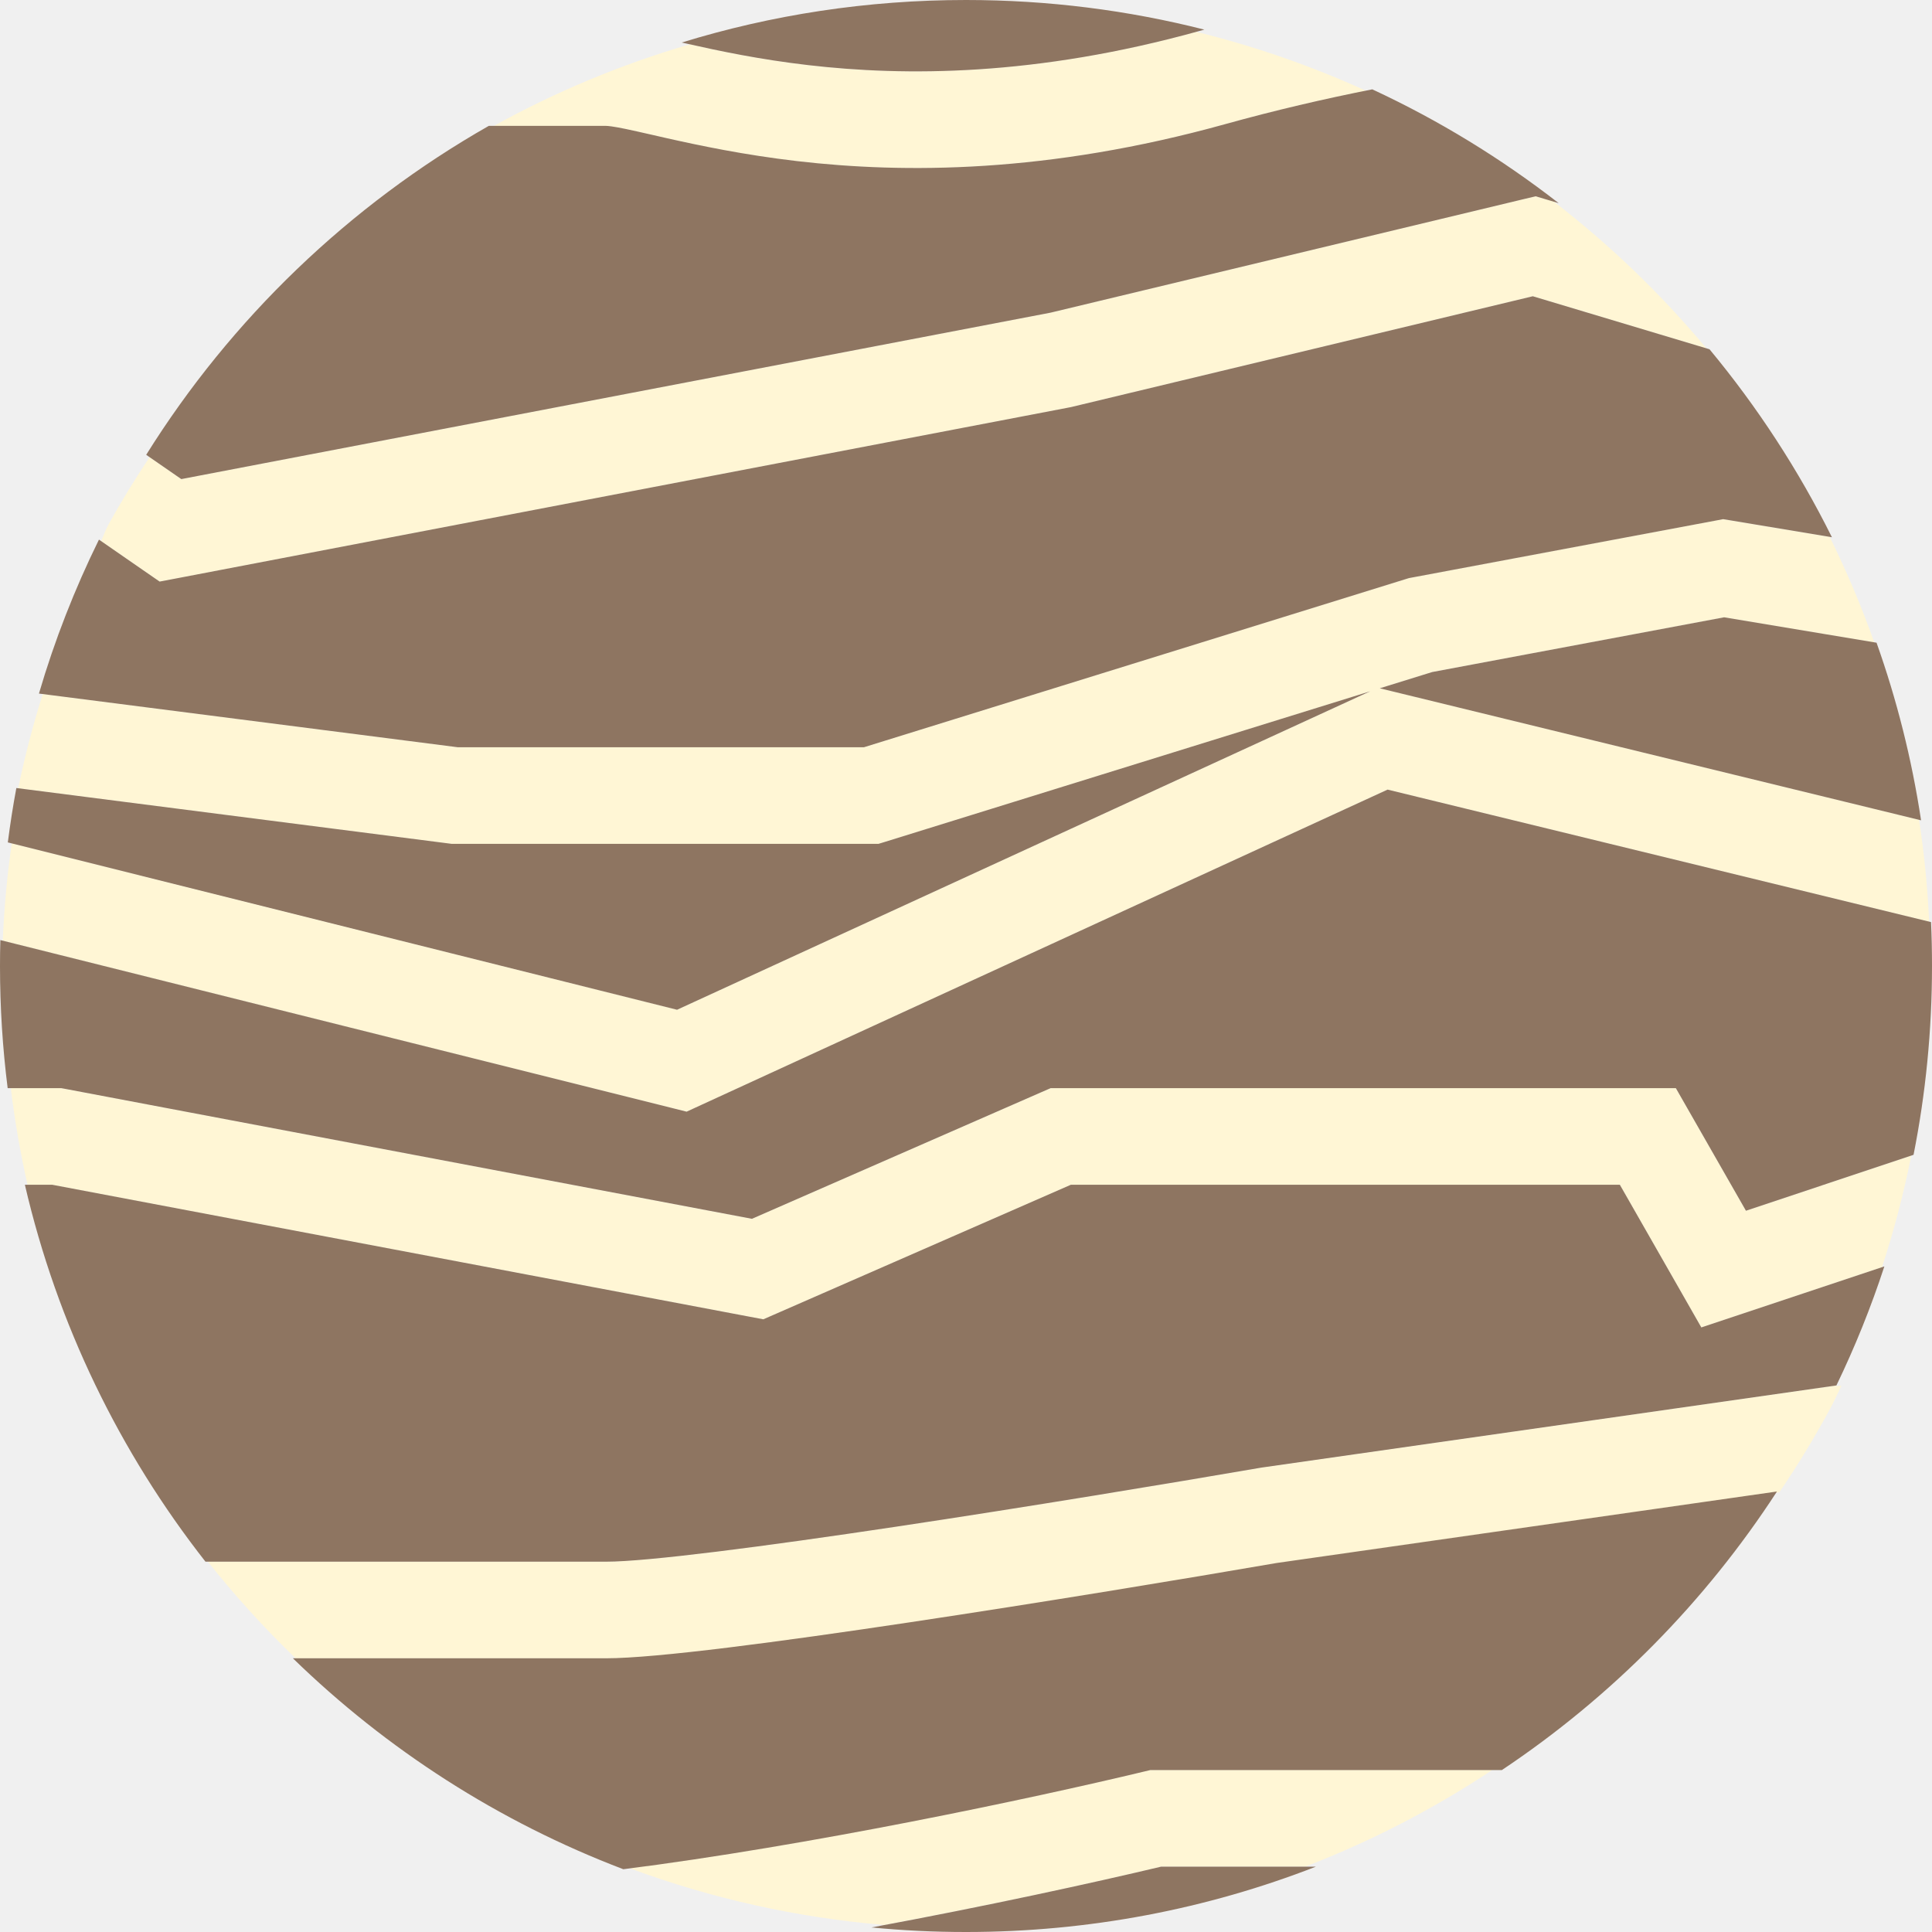
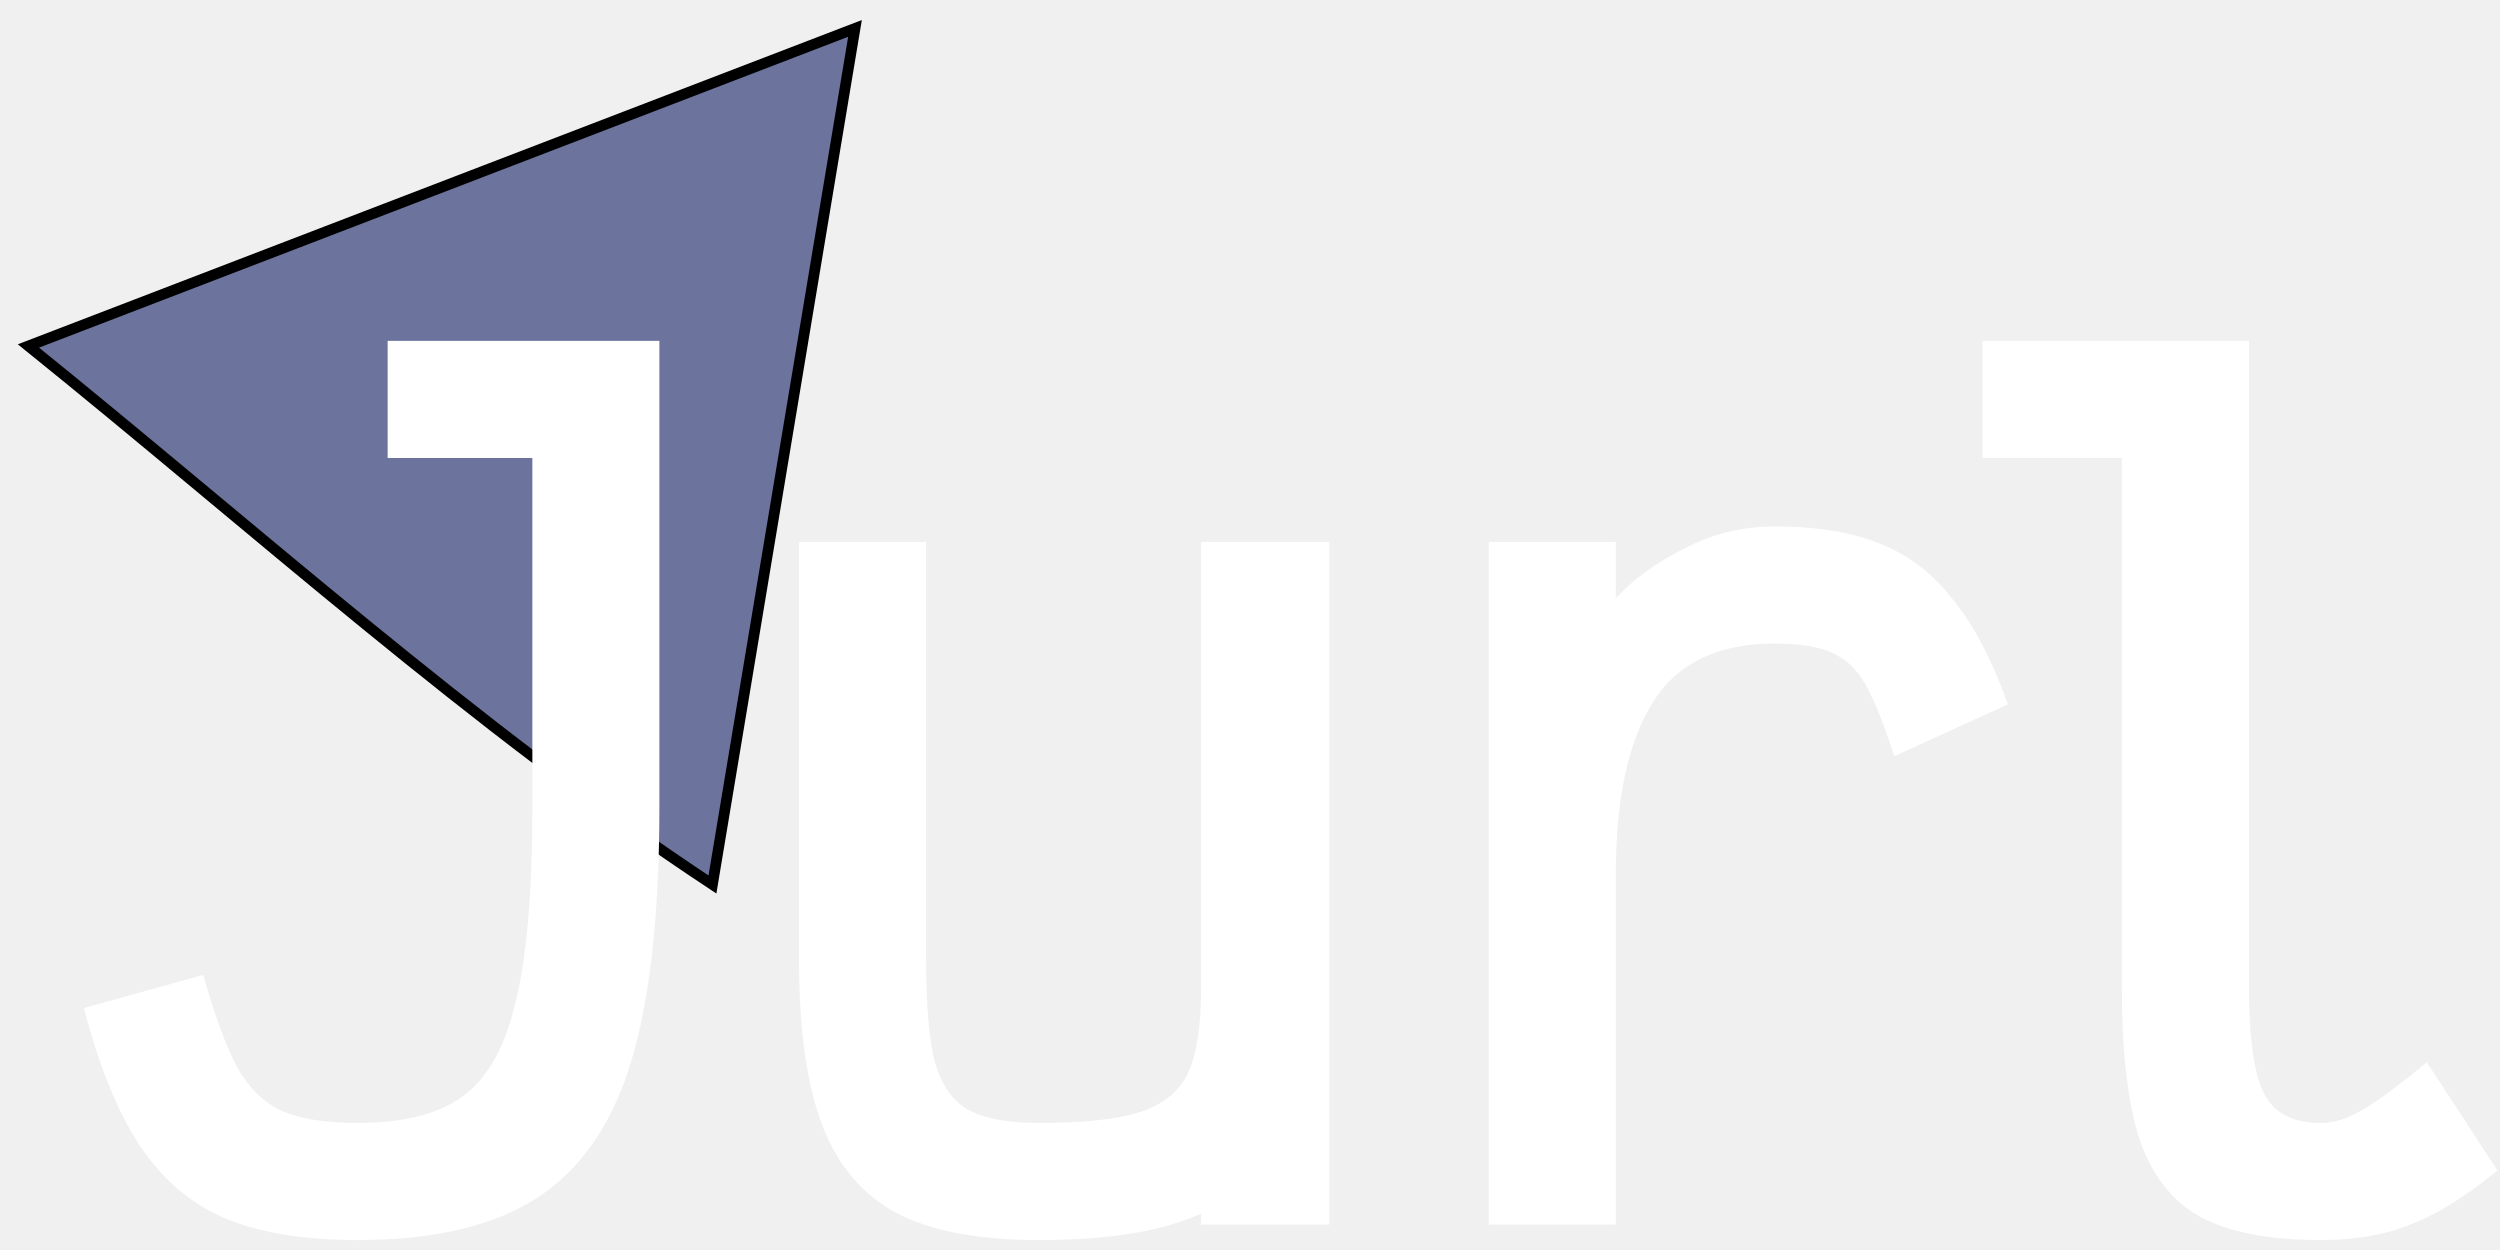
- <svg xmlns="http://www.w3.org/2000/svg" width="37.798" height="37.798" viewBox="0 0 37.798 37.798" fill="none" version="1.1" id="svg1">
-   <defs id="defs1" />
-   <path id="path2" style="opacity:1;fill:#fff6d5;stroke-width:4.824;stroke-linejoin:round;paint-order:markers fill stroke" d="M 23.404,0.623 C 20.23,1.496 17.688,1.493 15.812,1.275 14.886,1.168 14.119,1.007 13.496,0.867 A 18.869,18.869 0 0 0 9.662,2.463 h 0.025 0.029 0.029 0.029 0.029 0.029 0.027 0.029 0.029 0.027 0.029 0.027 0.027 0.027 0.027 0.027 0.027 0.027 0.027 0.025 0.027 0.025 0.027 0.025 0.025 0.025 0.025 0.025 0.025 0.025 0.025 0.023 0.025 0.023 0.025 0.023 0.023 0.023 0.023 0.023 0.021 0.023 0.023 0.021 0.021 0.023 0.021 0.021 0.021 0.021 0.021 0.02 0.021 0.02 0.021 0.02 0.02 0.02 0.02 0.02 0.02 0.018 0.02 0.018 0.02 0.018 0.018 0.018 0.018 0.016 0.018 0.018 0.016 0.018 0.016 0.016 0.016 0.016 0.016 0.014 0.016 0.014 0.016 0.014 0.014 0.014 0.014 0.014 0.012 0.014 0.012 0.012 0.012 0.014 0.01 0.012 0.012 0.01 0.012 0.01 0.01 0.01 0.01 0.01 0.01 0.008 0.01 0.008 0.008 0.008 0.008 0.008 0.006 0.008 0.006 c 0.035,0 0.138,0.01 0.367,0.057 0.155,0.032 0.329,0.072 0.537,0.119 0.085,0.019 0.177,0.041 0.273,0.062 0.655,0.148 1.514,0.33 2.559,0.451 2.096,0.244 4.907,0.241 8.375,-0.723 0.933,-0.259 1.856,-0.474 2.754,-0.654 A 18.869,18.869 0 0 0 23.404,0.623 Z m 6.639,3.217 -0.248,0.059 -9.242,2.219 L 3.547,9.373 2.926,8.945 A 18.869,18.869 0 0 0 2.133,10.242 l -0.062,0.123 a 18.869,18.869 0 0 0 -0.092,0.221 l 0.818,0.566 0.326,0.227 0.391,-0.074 17.416,-3.336 0.021,-0.004 0.021,-0.006 9.016,-2.164 3.396,1.02 A 18.869,18.869 0 0 0 30.4,3.945 l -0.113,-0.033 z m 3.668,6.318 -0.164,0.029 -5.928,1.113 -0.055,0.01 -0.053,0.016 -10.609,3.293 H 8.953 L 0.836,13.578 a 18.869,18.869 0 0 0 -0.48,1.844 l 8.418,1.08 0.061,0.008 h 0.061 8.152 0.143 l 0.137,-0.043 9.484,-2.943 -0.154,0.07 L 13.248,19.754 0.23,16.5 a 18.869,18.869 0 0 0 -0.176,1.904 l 13.057,3.264 0.322,0.08 0.301,-0.137 13.412,-6.164 10.596,2.584 a 18.869,18.869 0 0 0 -0.197,-1.992 l -10.27,-2.506 -0.281,-0.068 1.025,-0.318 5.711,-1.07 2.938,0.49 a 18.869,18.869 0 0 0 -0.871,-2.062 l -1.92,-0.318 z M 0.211,21.289 a 18.869,18.869 0 0 0 0.328,1.891 H 1.023 l 13.623,2.576 0.287,0.055 0.268,-0.117 5.748,-2.514 h 3.137 7.605 l 1.209,2.117 0.385,0.672 0.734,-0.244 2.801,-0.934 a 18.869,18.869 0 0 0 0.572,-2.182 L 34.158,23.688 33.061,21.766 32.787,21.289 h -0.547 -8.154 -3.334 -0.197 l -0.182,0.08 -5.662,2.477 -13.424,-2.541 -0.086,-0.016 H 1.111 Z M 35.879,27.113 l -11.184,1.596 -0.014,0.002 -0.014,0.004 c -1.786,0.308 -4.577,0.77 -7.141,1.154 -2.605,0.391 -4.867,0.684 -5.668,0.684 h -0.01 -0.012 -0.01 -0.012 -0.01 -0.012 -0.01 -0.012 -0.01 -0.012 -0.012 -0.01 -0.012 -0.012 -0.012 -0.012 -0.012 -0.01 -0.012 -0.012 -0.012 -0.012 -0.012 -0.014 -0.012 -0.012 -0.012 -0.012 -0.014 -0.012 -0.012 -0.014 -0.012 -0.012 -0.014 -0.012 -0.014 -0.012 -0.014 -0.012 -0.014 -0.012 -0.014 -0.014 -0.014 -0.012 -0.014 -0.014 -0.014 -0.014 -0.012 -0.014 -0.014 -0.014 -0.014 -0.014 -0.014 -0.014 -0.014 -0.014 -0.016 -0.014 -0.014 -0.014 -0.014 -0.016 -0.014 -0.014 -0.016 -0.014 -0.014 -0.016 -0.014 -0.016 -0.014 -0.016 -0.014 -0.016 -0.016 -0.014 -0.016 -0.014 -0.016 -0.016 -0.016 -0.014 -0.016 -0.016 -0.016 -0.016 -0.014 -0.016 -0.016 -0.016 -0.016 -0.016 -0.016 -0.016 -0.016 -0.016 -0.016 -0.018 -0.016 -0.016 -0.016 -0.016 -0.016 -0.018 -0.016 -0.016 -0.016 -0.018 -0.016 -0.016 -0.018 -0.016 -0.018 -0.016 -0.018 -0.016 -0.016 -0.018 -0.016 -0.018 -0.018 -0.016 -0.018 -0.016 -0.018 -0.018 -0.016 -0.018 H 9.986 9.971 9.953 9.936 9.918 9.902 9.885 9.867 9.85 9.832 9.814 9.797 9.781 9.764 9.746 9.729 9.711 9.693 9.676 9.658 9.641 9.623 9.605 9.588 9.57 9.553 9.533 9.516 9.498 9.48 9.463 9.445 9.428 9.408 9.391 9.373 9.355 9.336 9.318 9.301 9.283 9.264 9.246 9.229 9.209 9.191 9.174 9.154 9.137 9.117 9.1 9.082 9.062 9.045 9.025 9.008 8.988 8.971 8.951 8.934 8.914 8.896 8.877 8.859 8.84 8.822 8.803 8.785 8.766 8.746 8.729 8.709 8.691 8.672 8.652 8.635 8.615 8.596 8.578 8.559 8.539 8.521 8.502 8.482 8.465 8.445 8.426 8.408 8.389 8.369 8.35 8.332 8.312 8.293 8.273 8.256 8.236 8.217 8.197 8.178 8.16 8.141 8.121 8.102 8.082 8.064 8.045 8.025 8.006 7.986 7.967 7.949 7.93 7.91 7.891 7.871 7.852 7.832 7.814 7.795 7.775 7.756 7.736 7.717 7.697 7.678 7.66 7.641 7.621 7.602 7.582 7.562 7.543 7.523 7.504 7.486 7.467 7.447 7.428 7.408 7.389 7.369 7.35 7.33 7.312 7.293 7.273 7.254 7.234 7.215 7.195 7.176 7.158 7.139 7.119 7.1 7.08 7.061 7.041 7.021 7.004 6.984 6.965 6.945 6.926 6.906 6.887 6.869 6.85 6.83 6.811 6.791 6.771 6.754 6.734 6.715 6.695 6.676 6.658 6.639 6.619 6.6 6.58 6.562 6.543 6.523 6.504 6.486 6.467 6.447 6.43 6.41 6.391 6.371 6.354 6.334 6.314 6.297 6.277 6.258 6.24 6.221 6.201 6.184 6.164 6.145 6.127 6.107 6.09 6.07 6.053 6.033 6.014 5.996 5.977 5.959 5.939 5.922 5.902 5.885 5.865 5.848 5.828 5.811 5.791 5.773 5.756 5.736 5.719 5.699 5.682 5.664 5.645 5.627 5.609 5.59 5.572 5.555 5.535 5.518 5.5 5.482 5.463 5.445 5.428 5.41 5.393 5.375 5.355 5.338 5.32 5.303 5.285 5.268 5.25 5.232 5.215 5.197 5.18 5.162 5.145 5.127 5.109 5.092 5.074 5.057 5.039 5.021 5.004 4.988 4.971 4.953 4.936 4.918 4.902 4.885 4.867 4.85 4.834 4.816 4.799 4.783 4.766 4.75 4.732 4.715 4.699 4.682 4.666 4.648 4.633 4.615 4.6 4.584 4.566 4.551 4.533 4.518 4.502 4.484 4.469 4.453 4.437 4.42 4.404 4.389 4.373 4.357 4.342 4.326 4.309 4.293 4.277 4.262 4.246 4.23 4.215 4.201 4.186 4.17 4.154 4.139 4.123 4.107 4.094 4.078 4.068 a 18.869,18.869 0 0 0 1.717,1.891 h 0.006 0.018 0.02 0.018 0.02 0.018 0.02 0.018 0.02 0.018 0.02 0.018 0.02 0.018 0.02 0.02 0.018 0.02 0.018 0.02 0.02 0.018 0.02 0.018 0.02 0.02 0.018 0.02 0.02 0.018 0.02 0.02 0.02 0.018 0.02 0.02 0.018 0.02 0.02 0.02 0.018 0.02 0.02 0.02 0.02 0.018 0.02 0.02 0.02 0.02 0.018 0.02 0.02 0.02 0.02 0.018 0.02 0.02 0.02 0.02 0.02 0.018 0.02 0.02 0.02 0.02 0.02 0.02 0.02 0.018 0.02 0.02 0.02 0.02 0.02 0.02 0.02 0.018 0.02 0.02 0.02 0.02 0.02 0.02 0.02 0.02 0.018 0.02 0.02 0.02 0.02 0.02 0.02 0.02 0.018 0.02 0.02 0.02 0.02 0.02 0.02 0.02 0.02 0.018 0.02 0.02 0.02 0.02 0.02 0.02 0.018 0.02 0.02 0.02 0.02 0.02 0.02 0.018 0.02 0.02 0.02 0.02 0.018 0.02 0.02 0.02 0.02 0.018 0.02 0.02 0.02 0.02 0.018 0.02 0.02 0.02 0.018 0.02 0.02 0.018 0.02 0.02 0.02 0.018 0.02 0.02 0.018 0.02 0.02 0.018 0.02 0.02 0.018 0.02 0.018 0.02 0.02 0.018 0.02 0.018 0.02 0.018 0.02 0.018 0.02 0.018 0.02 0.018 0.02 0.018 0.02 0.018 0.02 0.018 0.02 0.018 0.018 0.02 0.018 0.018 0.02 0.018 0.018 0.02 0.018 0.018 0.02 0.018 0.018 0.018 0.02 0.018 0.018 0.018 0.018 0.02 0.018 0.018 0.018 0.018 0.018 0.018 0.018 0.018 0.018 0.018 0.018 0.018 0.018 0.018 0.018 0.018 0.018 0.018 0.018 0.018 0.018 0.016 0.018 0.018 0.018 0.018 0.016 0.018 0.018 0.016 0.018 0.018 0.018 0.016 0.018 0.016 0.018 0.016 0.018 0.018 0.016 0.018 0.016 0.016 0.018 0.016 0.018 0.016 0.016 0.018 0.016 0.016 0.018 0.016 0.016 0.016 0.016 0.018 0.016 0.016 0.016 0.016 0.016 0.016 0.016 0.016 0.016 0.016 0.016 0.016 0.016 0.016 0.016 0.016 0.014 0.016 0.016 0.016 0.014 0.016 0.016 0.014 0.016 0.016 0.014 0.016 0.014 0.016 0.014 0.016 0.014 0.014 0.016 0.014 0.016 0.014 0.014 0.014 0.016 0.014 0.014 0.014 0.014 0.014 0.014 0.014 0.014 0.014 0.014 0.014 0.014 0.014 0.014 0.014 0.012 0.014 0.014 0.014 0.012 0.014 0.014 0.012 0.014 0.012 0.014 0.012 0.014 0.012 0.014 0.012 0.012 0.014 0.012 0.012 0.014 0.012 0.012 0.012 0.012 0.012 0.012 0.012 0.012 0.012 0.012 0.012 0.012 0.01 0.012 0.012 0.012 0.01 0.012 0.012 0.01 0.012 0.01 0.012 0.01 0.012 0.01 0.01 c 0.977,0 3.41,-0.324 5.949,-0.705 2.575,-0.386 5.372,-0.851 7.168,-1.16 l 9.691,-1.383 a 18.869,18.869 0 0 0 1.029,-1.701 18.869,18.869 0 0 0 0.184,-0.381 z m -13.387,7.516 -0.109,0.027 c -2.222,0.533 -6.464,1.429 -10.062,1.895 a 18.869,18.869 0 0 0 4.977,1.109 c 2.144,-0.401 4.128,-0.833 5.42,-1.141 h 0.006 0.021 0.02 0.02 0.021 0.02 0.021 0.02 0.021 0.021 0.02 0.021 0.021 0.021 0.02 0.021 0.021 0.021 0.021 0.021 0.021 0.021 0.023 0.021 0.021 0.021 0.023 0.021 0.021 0.023 0.021 0.023 0.021 0.023 0.023 0.021 0.023 0.023 0.023 0.021 0.023 0.023 0.023 0.023 0.023 0.023 0.023 0.023 0.023 0.023 0.025 0.023 0.023 0.023 0.025 0.023 0.025 0.023 0.023 0.025 0.023 0.025 0.025 0.023 0.025 0.023 0.025 0.025 0.025 0.023 0.025 0.025 0.025 0.025 0.025 0.025 0.025 0.025 0.025 0.025 0.025 0.025 0.025 0.027 0.025 0.025 0.025 0.027 0.025 0.025 0.027 0.025 0.027 0.025 0.027 0.025 0.027 0.025 0.027 0.025 0.027 0.027 0.025 0.027 0.027 0.025 0.027 0.027 0.027 0.027 0.025 0.027 0.027 0.027 0.027 0.027 0.027 0.027 0.023 a 18.869,18.869 0 0 0 0.004,0 18.869,18.869 0 0 0 3.66,-1.891 h -0.008 -0.029 -0.027 -0.029 -0.029 -0.029 -0.029 -0.029 -0.029 -0.029 -0.029 -0.029 -0.029 -0.029 -0.029 -0.029 -0.027 -0.029 -0.029 -0.029 -0.029 -0.029 -0.029 -0.029 -0.029 -0.029 -0.029 -0.029 -0.029 -0.029 -0.029 -0.029 -0.029 -0.029 -0.029 -0.029 -0.029 -0.029 -0.029 -0.029 -0.029 -0.029 -0.029 -0.029 -0.029 -0.029 -0.029 -0.027 -0.029 -0.029 -0.029 -0.029 -0.029 -0.029 -0.029 -0.029 -0.029 -0.029 -0.029 -0.029 -0.027 -0.029 -0.029 -0.029 -0.029 -0.029 -0.029 -0.029 -0.027 -0.029 -0.029 -0.029 -0.029 -0.027 -0.029 -0.029 -0.029 -0.029 -0.027 -0.029 -0.029 -0.029 -0.027 -0.029 -0.029 -0.027 -0.029 -0.029 -0.027 -0.029 -0.029 -0.027 -0.029 -0.027 -0.029 -0.029 -0.027 -0.029 -0.027 -0.029 -0.027 -0.029 -0.027 -0.027 -0.029 -0.027 -0.029 -0.027 -0.029 -0.027 -0.027 -0.029 -0.027 -0.027 -0.027 -0.029 -0.027 -0.027 -0.027 -0.029 -0.027 -0.027 -0.027 -0.027 -0.027 -0.027 -0.027 -0.027 -0.027 -0.027 -0.027 -0.027 -0.027 -0.027 -0.027 -0.027 -0.027 -0.027 -0.025 -0.027 -0.027 -0.027 -0.025 -0.027 -0.027 -0.025 -0.027 -0.027 -0.025 -0.027 -0.025 -0.027 -0.025 -0.027 -0.025 -0.027 -0.025 -0.025 -0.027 -0.025 -0.025 -0.025 -0.027 -0.025 -0.025 -0.025 -0.025 -0.025 -0.027 -0.025 -0.025 -0.023 -0.025 -0.025 -0.025 -0.025 -0.025 -0.025 -0.025 -0.023 -0.025 -0.025 -0.023 -0.025 -0.023 -0.025 -0.025 -0.023 -0.023 -0.025 -0.023 -0.025 -0.023 -0.023 -0.025 -0.023 -0.023 -0.023 -0.023 -0.023 -0.023 -0.023 -0.023 -0.023 -0.023 -0.023 -0.023 -0.023 -0.023 -0.021 -0.023 -0.023 -0.021 -0.023 -0.021 -0.023 -0.021 -0.023 -0.021 -0.023 -0.021 -0.021 -0.023 -0.021 -0.021 -0.021 -0.021 -0.021 -0.021 -0.021 -0.021 -0.021 -0.021 -0.021 -0.02 -0.021 -0.021 -0.02 -0.021 -0.021 -0.02 -0.021 -0.02 -0.02 -0.021 -0.02 -0.02 -0.021 -0.02 -0.02 -0.02 -0.02 z" />
-   <path fill-rule="evenodd" clip-rule="evenodd" d="M 23.564,0.58 C 22.072,0.201 20.509,0 18.899,0 16.963,0 15.095,0.291 13.337,0.832 c 0.037,0.008 0.075,0.017 0.113,0.025 0.63,0.142 1.415,0.307 2.362,0.417 1.887,0.219 4.449,0.223 7.651,-0.667 0.034,-0.009 0.067,-0.019 0.101,-0.028 z M 9.562,2.463 C 6.83,4.019 4.523,6.237 2.86,8.898 l 0.687,0.475 17.006,-3.256 9.243,-2.218 0.248,-0.059 0.244,0.073 0.207,0.062 C 29.373,3.102 28.151,2.353 26.848,1.748 25.911,1.933 24.945,2.158 23.969,2.429 20.501,3.392 17.69,3.396 15.594,3.152 14.549,3.03 13.689,2.848 13.034,2.701 12.937,2.679 12.847,2.659 12.763,2.639 l -6.49e-4,-1.51e-4 c -0.208,-0.047 -0.382,-0.087 -0.537,-0.119 -0.229,-0.047 -0.332,-0.057 -0.366,-0.057 h -0.007 -0.007 -0.007 -0.007 -0.008 -0.008 -0.008 -0.008 -0.009 -0.009 -0.009 -0.009 -0.01 -0.01 -0.01 -0.01 -0.011 -0.011 -0.011 -0.011 -0.011 -0.012 -0.012 -0.012 -0.012 -0.013 -0.013 -0.013 -0.013 -0.014 -0.014 -0.014 -0.014 -0.015 -0.015 -0.015 -0.015 -0.015 -0.016 -0.016 -0.016 -0.016 -0.016 -0.017 -0.017 -0.017 -0.017 -0.018 -0.018 -0.018 -0.018 -0.018 -0.019 -0.019 -0.019 -0.019 -0.019 -0.02 -0.02 -0.02 -0.02 -0.02 -0.021 -0.021 -0.021 -0.021 -0.021 -0.022 -0.022 -0.022 -0.022 -0.022 -0.022 -0.023 -0.023 -0.023 -0.023 -0.023 -0.024 -0.024 -0.024 -0.024 -0.024 -0.025 -0.025 -0.025 -0.025 -0.025 -0.025 -0.026 -0.026 -0.026 -0.026 -0.026 -0.027 -0.027 -0.027 -0.027 -0.027 -0.027 -0.028 -0.028 -0.028 -0.028 -0.028 -0.028 -0.028 -0.029 -0.029 -0.029 -0.029 -0.029 -0.029 -0.03 -0.03 -0.03 -0.03 -0.03 z M 35.928,27.105 c 0.362,-0.75 0.676,-1.528 0.938,-2.329 l -2.846,0.949 -0.735,0.245 -0.384,-0.673 -1.21,-2.118 h -7.604 -3.137 l -5.748,2.515 -0.268,0.117 -0.287,-0.054 -13.624,-2.578 h -0.536 c 0.633,2.733 1.858,5.238 3.533,7.374 h 0.013 0.015 0.015 0.015 0.015 0.015 0.015 0.015 0.015 0.015 0.015 0.015 0.015 0.016 0.016 0.016 0.016 0.016 0.016 0.016 0.016 0.016 0.016 0.016 0.016 0.016 0.016 0.016 0.016 0.016 0.016 0.016 0.016 0.016 0.016 0.016 0.016 0.016 0.017 0.017 0.017 0.017 0.017 0.017 0.017 0.017 0.017 0.017 0.017 0.017 0.017 0.017 0.017 0.017 0.017 0.017 0.017 0.017 0.017 0.017 0.017 0.017 0.017 0.017 0.017 0.017 0.017 0.017 0.018 0.018 0.018 0.018 0.018 0.018 0.018 0.018 0.018 0.018 0.018 0.018 0.018 0.018 0.018 0.018 0.018 0.018 0.018 0.018 0.018 0.018 0.018 0.018 0.018 0.018 0.018 0.018 0.018 0.018 0.018 0.018 0.018 0.018 0.018 0.018 0.018 0.018 0.018 0.018 0.018 0.019 0.019 0.019 0.019 0.019 0.019 0.019 0.019 0.019 0.019 0.019 0.019 0.019 0.019 0.019 0.019 0.019 0.019 0.019 0.019 0.019 0.019 0.019 0.019 0.019 0.019 0.019 0.019 0.019 0.019 0.019 0.019 0.019 0.019 0.019 0.019 0.019 0.019 0.019 0.019 0.019 0.019 0.019 0.019 0.019 0.019 0.019 0.019 0.019 0.019 0.019 0.019 0.019 0.019 0.019 0.019 0.019 0.019 0.019 0.019 0.019 0.019 0.019 0.019 0.019 0.019 0.019 0.019 0.019 0.019 0.019 0.019 0.019 0.019 0.019 0.019 0.019 0.019 0.019 0.019 0.019 0.019 0.019 0.019 0.019 0.019 0.019 0.019 0.019 0.019 0.019 0.019 0.019 0.019 0.019 0.019 0.019 0.019 0.019 0.019 0.019 0.019 0.019 0.019 0.019 0.019 0.019 0.019 0.019 0.019 0.019 0.019 0.019 0.019 H 8.064 8.083 8.102 8.121 8.14 8.159 8.178 8.198 8.217 8.236 8.255 8.274 8.293 8.312 8.331 8.35 8.369 8.388 8.407 8.426 8.445 8.464 8.483 8.502 8.521 8.54 8.559 8.578 8.597 8.616 8.634 8.653 8.672 8.691 8.71 8.728 8.747 8.766 8.784 8.803 8.822 8.84 8.859 8.878 8.896 8.915 8.934 8.952 8.971 8.989 9.008 9.026 9.044 9.063 9.081 9.1 9.118 9.136 9.155 9.173 9.191 9.21 9.228 9.246 9.264 9.282 9.3 9.319 9.337 9.355 9.373 9.391 9.409 9.427 9.445 9.463 9.481 9.498 9.516 9.534 9.552 9.57 9.587 9.605 9.623 9.64 9.658 9.676 9.693 9.711 h 0.018 0.017 0.017 0.017 0.017 0.017 0.017 0.017 0.017 0.017 0.017 0.017 0.017 0.017 0.017 0.017 0.017 0.017 0.017 0.017 0.017 0.017 0.017 0.017 0.017 0.017 0.017 0.017 0.017 0.017 0.017 0.016 0.016 0.016 0.016 0.016 0.016 0.016 0.016 0.016 0.016 0.016 0.016 0.016 0.016 0.016 0.016 0.016 0.016 0.016 0.016 0.016 0.016 0.016 0.016 0.016 0.016 0.015 0.015 0.015 0.015 0.015 0.015 0.015 0.015 0.015 0.015 0.015 0.015 0.015 0.015 0.015 0.015 0.015 0.015 0.015 0.015 0.015 0.014 0.014 0.014 0.014 0.014 0.014 0.014 0.014 0.014 0.014 0.014 0.014 0.014 0.014 0.014 0.014 0.014 0.014 0.014 0.014 0.013 0.013 0.013 0.013 0.013 0.013 0.013 0.013 0.013 0.013 0.013 0.013 0.013 0.013 0.013 0.013 0.013 0.012 0.012 0.012 0.012 0.012 0.012 0.012 0.012 0.012 0.012 0.012 0.012 0.012 0.012 0.012 0.012 0.011 0.011 0.011 0.011 0.011 0.011 0.011 0.011 0.011 0.011 0.011 0.011 0.011 0.011 0.011 0.011 0.011 0.01 c 0.801,0 3.063,-0.293 5.668,-0.684 2.564,-0.385 5.355,-0.847 7.141,-1.155 l 0.013,-0.002 0.014,-0.002 z m -1.17,2.076 -9.783,1.398 c -1.796,0.31 -4.594,0.773 -7.168,1.159 -2.54,0.381 -4.971,0.705 -5.949,0.705 h -0.01 -0.011 -0.011 -0.011 -0.011 -0.011 -0.011 -0.011 -0.011 -0.011 -0.011 -0.011 -0.011 -0.011 -0.011 -0.011 -0.011 -0.011 -0.012 -0.012 -0.012 -0.012 -0.012 -0.012 -0.012 -0.012 -0.012 -0.012 -0.012 -0.012 -0.012 -0.012 -0.012 -0.012 -0.013 -0.013 -0.013 -0.013 -0.013 -0.013 -0.013 -0.013 -0.013 -0.013 -0.013 -0.013 -0.013 -0.013 -0.013 -0.013 -0.013 -0.014 -0.014 -0.014 -0.014 -0.014 -0.014 -0.014 -0.014 -0.014 -0.014 -0.014 -0.014 -0.014 -0.014 -0.014 -0.014 -0.014 -0.014 -0.014 -0.014 -0.015 -0.015 -0.015 -0.015 -0.015 -0.015 -0.015 -0.015 -0.015 -0.015 -0.015 -0.015 -0.015 -0.015 -0.015 -0.015 -0.015 -0.015 -0.015 -0.015 -0.015 -0.016 -0.016 -0.016 -0.016 -0.016 -0.016 -0.016 -0.016 -0.016 -0.016 -0.016 -0.016 -0.016 -0.016 -0.016 -0.016 -0.016 -0.016 -0.016 -0.016 -0.016 -0.016 -0.016 -0.016 -0.016 -0.016 -0.017 -0.017 -0.017 -0.017 -0.017 -0.017 -0.017 -0.017 -0.017 -0.017 -0.017 -0.017 -0.017 -0.017 -0.017 -0.017 -0.017 -0.017 -0.017 -0.017 -0.017 -0.017 -0.017 -0.017 -0.017 -0.017 -0.017 -0.017 -0.017 -0.017 -0.018 -0.017 -0.018 -0.018 -0.018 -0.018 -0.018 -0.018 -0.018 -0.018 -0.018 -0.018 -0.018 -0.018 -0.018 -0.018 -0.018 -0.018 -0.018 -0.018 -0.018 -0.018 -0.018 -0.018 -0.018 -0.018 -0.018 -0.018 -0.018 -0.018 -0.018 -0.018 -0.018 -0.018 -0.018 -0.018 -0.018 -0.018 -0.018 -0.018 -0.018 -0.019 -0.019 -0.019 -0.019 -0.019 -0.019 -0.019 -0.019 -0.019 -0.019 -0.019 -0.019 -0.019 -0.019 -0.019 -0.019 -0.019 -0.019 -0.019 -0.019 -0.019 -0.019 -0.019 -0.019 -0.019 -0.019 -0.019 -0.019 -0.019 -0.019 -0.019 -0.019 -0.019 -0.019 -0.019 -0.019 -0.019 -0.019 -0.019 -0.019 -0.019 -0.019 -0.019 -0.019 -0.019 -0.019 -0.019 -0.019 -0.019 -0.019 -0.019 -0.019 -0.019 -0.019 -0.019 -0.019 -0.019 -0.019 -0.019 -0.019 -0.019 -0.019 -0.019 -0.019 -0.019 -0.019 -0.019 -0.019 -0.019 -0.019 -0.019 -0.019 -0.019 -0.019 -0.019 -0.019 -0.019 -0.019 -0.019 -0.019 -0.019 -0.019 -0.019 -0.019 -0.019 -0.019 -0.019 -0.019 -0.019 -0.019 -0.019 -0.019 -0.019 -0.019 -0.019 -0.019 -0.019 -0.019 -0.019 -0.019 -0.019 -0.019 -0.019 -0.019 -0.019 -0.019 -0.019 -0.019 -0.019 -0.019 -0.019 -0.019 -0.019 -0.019 -0.019 -0.019 -0.019 -0.019 -0.019 -0.019 -0.019 -0.019 -0.019 -0.019 -0.019 -0.019 -0.019 -0.019 -0.019 -0.019 -0.019 -0.019 -0.019 -0.019 -0.019 -0.019 -0.019 -0.019 -0.019 -0.019 -0.019 -0.019 -0.019 -0.019 -0.019 -0.019 -0.019 -0.019 -0.019 -0.019 -0.019 -0.019 -0.019 -0.019 -0.019 -0.019 -0.019 -0.019 -0.019 -0.019 -0.019 -0.019 -0.019 -0.019 -0.018 -0.018 -0.018 -0.018 -0.018 -0.018 -0.018 -0.018 c 1.834,1.785 4.029,3.2 6.465,4.127 3.627,-0.46 7.951,-1.374 10.201,-1.914 l 0.109,-0.026 h 0.112 0.02 0.02 0.02 0.02 0.02 0.02 0.02 0.02 0.02 0.02 0.02 0.021 0.021 0.021 0.021 0.021 0.021 0.021 0.021 0.021 0.021 0.021 0.021 0.022 0.022 0.022 0.022 0.022 0.022 0.022 0.022 0.022 0.022 0.022 0.022 0.022 0.023 0.022 0.023 0.023 0.023 0.023 0.023 0.023 0.023 0.023 0.023 0.023 0.023 0.023 0.024 0.024 0.024 0.024 0.024 0.024 0.024 0.024 0.024 0.024 0.024 0.024 0.024 0.024 0.024 0.024 0.025 0.025 0.025 0.025 0.025 0.025 0.025 0.025 0.025 0.025 0.025 0.025 0.025 0.025 0.025 0.025 0.025 0.026 0.026 0.026 0.026 0.026 0.026 0.026 0.026 0.026 0.026 0.026 0.026 0.026 0.026 0.026 0.026 0.026 0.026 0.026 0.026 0.027 0.027 0.027 0.027 0.027 0.027 0.027 0.027 0.027 0.027 0.027 0.027 0.027 0.027 0.027 0.027 0.027 0.027 0.027 0.027 0.027 0.027 0.027 0.027 0.028 0.028 0.028 0.028 0.028 0.028 0.028 0.028 0.028 0.028 0.028 0.028 0.028 0.028 0.028 0.028 0.028 0.028 0.028 0.028 0.028 0.028 0.028 0.028 0.028 0.028 0.028 0.028 0.028 0.028 0.028 0.029 0.028 0.029 0.029 0.029 0.029 0.029 0.029 0.029 0.029 0.029 0.029 0.029 0.029 0.029 0.029 0.029 0.029 0.029 0.029 0.029 0.029 0.029 0.029 0.029 0.029 0.029 0.029 0.029 0.029 0.029 0.029 0.029 0.029 0.029 0.029 0.029 0.029 0.029 0.029 0.029 0.029 0.029 0.029 0.029 0.029 0.029 0.029 0.029 0.029 0.029 0.029 0.029 0.029 0.029 0.029 0.029 0.029 0.029 0.029 0.029 0.029 0.029 0.029 0.029 0.029 0.029 0.029 0.029 0.029 0.029 0.029 0.029 0.029 0.029 0.029 0.029 0.029 0.029 0.029 0.029 0.029 0.029 0.029 0.029 0.029 0.029 0.029 0.029 0.029 0.029 0.029 0.029 0.029 0.029 0.029 0.029 0.029 5.42e-4 c 2.143,-1.43 3.977,-3.287 5.381,-5.448 z m -15.86,8.617 c -0.624,0 -1.24,-0.03 -1.849,-0.089 2.244,-0.415 4.321,-0.869 5.666,-1.189 h 0.007 0.02 0.02 0.02 0.02 0.02 0.021 0.021 0.021 0.021 0.021 0.021 0.021 0.021 0.021 0.021 0.021 0.021 0.022 0.022 0.022 0.022 0.022 0.022 0.022 0.022 0.022 0.022 0.022 0.022 0.022 0.023 0.022 0.023 0.023 0.023 0.023 0.023 0.023 0.023 0.023 0.023 0.023 0.023 0.023 0.024 0.024 0.024 0.024 0.024 0.024 0.024 0.024 0.024 0.024 0.024 0.024 0.024 0.024 0.024 0.024 0.025 0.025 0.025 0.025 0.025 0.025 0.025 0.025 0.025 0.025 0.025 0.025 0.025 0.025 0.025 0.025 0.025 0.026 0.026 0.026 0.026 0.026 0.026 0.026 0.026 0.026 0.026 0.026 0.026 0.026 0.026 0.026 0.026 0.026 0.026 0.026 0.026 0.027 0.027 0.027 0.027 0.027 0.027 0.027 0.027 0.027 0.027 0.027 0.027 0.027 0.027 0.027 0.027 0.027 0.027 0.027 0.027 0.027 0.027 0.027 0.028 0.028 0.027 0.028 0.002 c -2.123,0.826 -4.432,1.278 -6.847,1.278 z M 34.158,23.687 37.437,22.593 c 0.237,-1.195 0.361,-2.43 0.361,-3.695 0,-0.287 -0.006,-0.573 -0.019,-0.858 L 27.147,15.448 13.735,21.61 13.433,21.749 13.111,21.668 0.007,18.392 C 0.002,18.561 0,18.729 0,18.899 c 0,0.81 0.051,1.607 0.15,2.39 H 1.112 1.2 l 0.087,0.016 13.424,2.54 5.662,-2.477 0.181,-0.079 h 0.198 3.335 8.152 0.548 l 0.272,0.476 z M 0.153,16.481 c 0.046,-0.358 0.101,-0.712 0.167,-1.064 l 8.453,1.084 0.06,0.008 h 0.06 8.152 0.143 l 0.137,-0.042 9.484,-2.943 -0.154,0.07 -13.409,6.161 z m 1.783,-5.924 c -0.473,0.961 -0.868,1.968 -1.174,3.012 l 8.192,1.05 h 7.949 l 10.61,-3.293 0.052,-0.016 0.054,-0.01 5.929,-1.112 0.164,-0.031 0.165,0.027 1.963,0.327 C 35.184,9.191 34.378,7.957 33.445,6.833 l -3.457,-1.037 -9.016,2.164 -0.021,0.005 -0.021,0.004 L 3.513,11.304 3.123,11.378 2.797,11.153 Z m 35.648,5.492 c -0.181,-1.199 -0.475,-2.361 -0.871,-3.475 l -2.982,-0.497 -5.711,1.071 -1.026,0.318 0.28,0.068 z" fill="#8e7561" id="path1" style="stroke-width:1" />
+ <svg xmlns="http://www.w3.org/2000/svg" width="88" height="44" viewBox="0 0 88 44" fill="none">
+   <path d="M30.096 1L25.078 31.134C16.723 25.622 8.882 18.532 1 12.178L17.044 6.014L30.096 1Z" fill="#6C749E" stroke="black" stroke-width="0.378" stroke-linecap="round" />
+   <path d="M12.595 43.65C10.677 43.65 9.109 43.39 7.89 42.872C6.698 42.354 5.713 41.511 4.935 40.345C4.157 39.178 3.496 37.558 2.952 35.484L7.151 34.318C7.566 35.769 7.968 36.858 8.357 37.584C8.771 38.31 9.29 38.815 9.912 39.1C10.56 39.386 11.454 39.528 12.595 39.528C14.202 39.528 15.434 39.217 16.289 38.595C17.17 37.947 17.792 36.832 18.155 35.251C18.544 33.67 18.739 31.389 18.739 28.408V16.121H13.645V11.999H23.21V28.408C23.21 32.218 22.873 35.225 22.199 37.429C21.525 39.606 20.424 41.187 18.894 42.172C17.365 43.157 15.265 43.65 12.595 43.65ZM36.564 43.65C34.464 43.65 32.805 43.339 31.587 42.716C30.368 42.068 29.487 41.031 28.943 39.606C28.398 38.18 28.126 36.236 28.126 33.773V19.076H32.598V33.773C32.598 35.38 32.701 36.586 32.909 37.389C33.142 38.193 33.531 38.75 34.075 39.061C34.645 39.373 35.475 39.528 36.564 39.528C38.171 39.528 39.363 39.398 40.141 39.139C40.944 38.88 41.502 38.426 41.813 37.778C42.124 37.105 42.279 36.119 42.279 34.823V19.076H46.79V43.105H42.279V42.717C40.932 43.339 39.026 43.65 36.564 43.65ZM52.406 43.105V19.076H56.877V21.059C57.499 20.384 58.303 19.802 59.288 19.309C60.273 18.791 61.336 18.531 62.477 18.531C63.98 18.531 65.224 18.739 66.209 19.153C67.194 19.542 68.037 20.19 68.737 21.098C69.463 21.979 70.111 23.21 70.681 24.792L66.676 26.619C66.313 25.478 65.976 24.636 65.665 24.092C65.354 23.547 64.952 23.171 64.46 22.964C63.993 22.757 63.332 22.653 62.477 22.653C60.455 22.653 59.016 23.353 58.16 24.753C57.305 26.127 56.877 28.136 56.877 30.78V43.106L52.406 43.105ZM81.689 43.65C79.875 43.65 78.462 43.378 77.451 42.833C76.466 42.289 75.753 41.381 75.312 40.111C74.898 38.841 74.69 37.052 74.69 34.745V16.12H69.791V11.998H79.162V34.745C79.162 36.56 79.344 37.817 79.706 38.517C80.069 39.191 80.73 39.528 81.689 39.528C82.156 39.528 82.648 39.373 83.167 39.061C83.711 38.75 84.463 38.193 85.422 37.389L87.911 41.2C86.77 42.133 85.746 42.768 84.839 43.105C83.958 43.468 82.908 43.65 81.689 43.65Z" fill="white" />
</svg>
